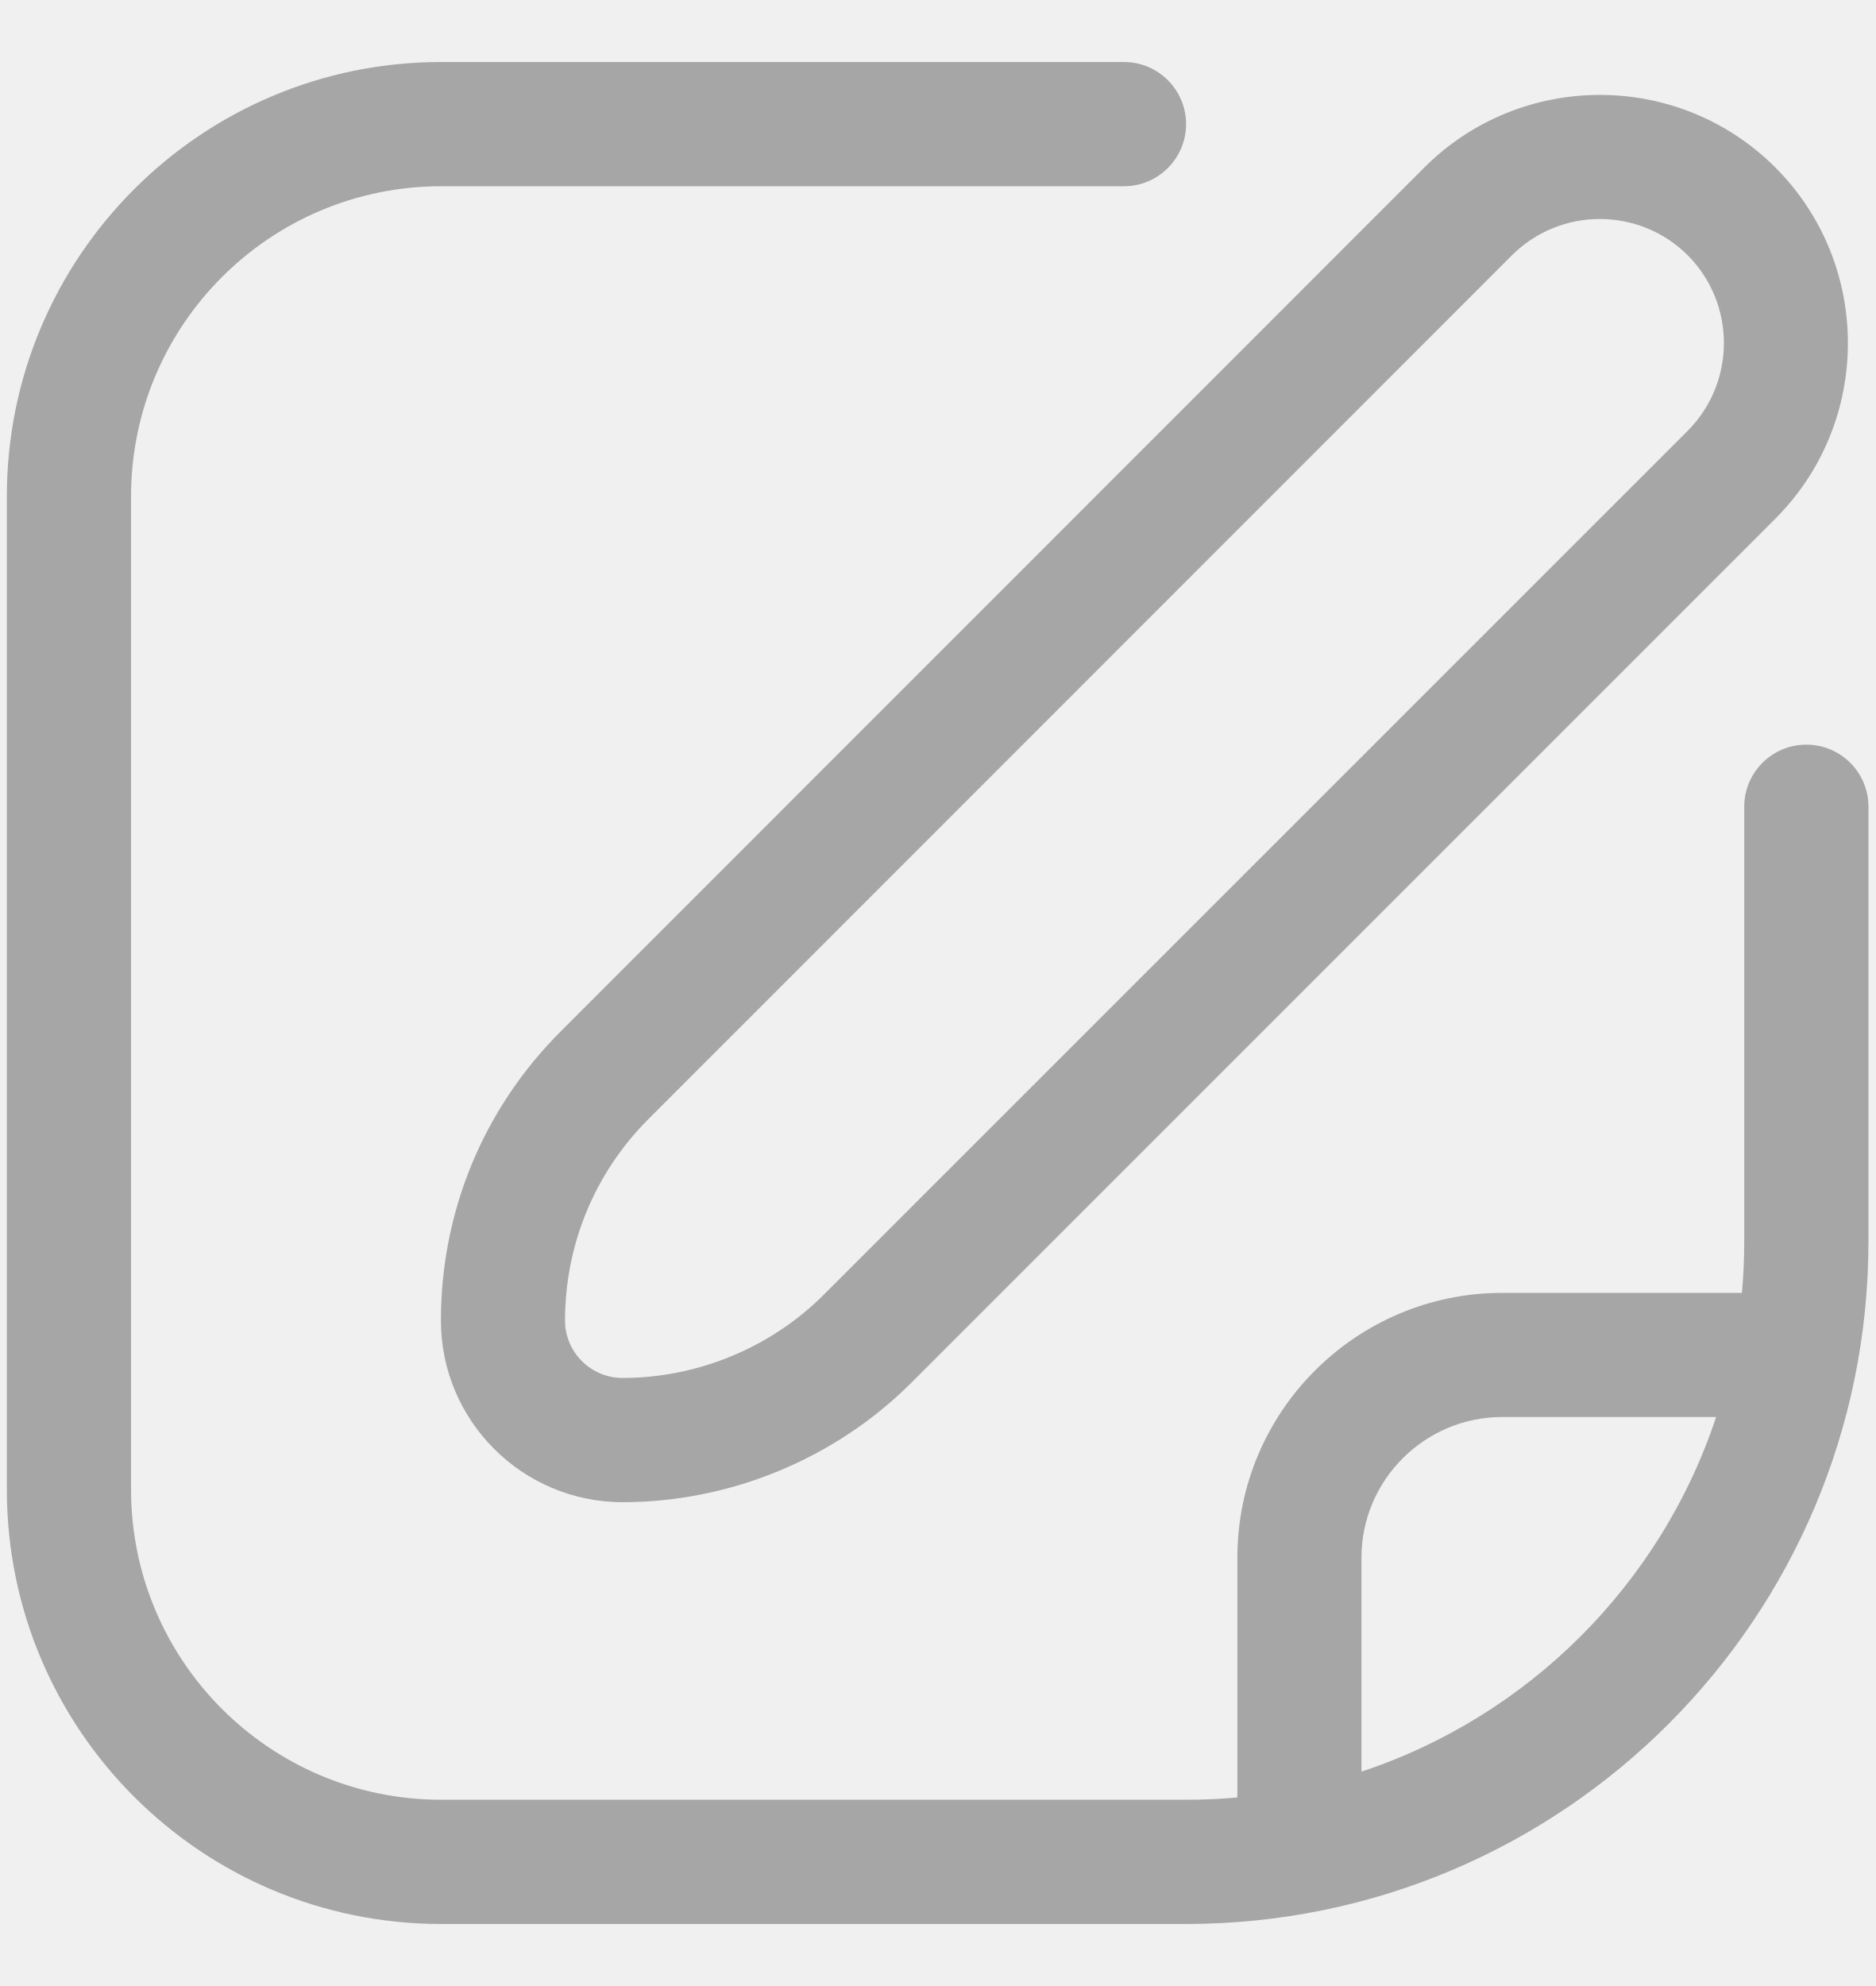
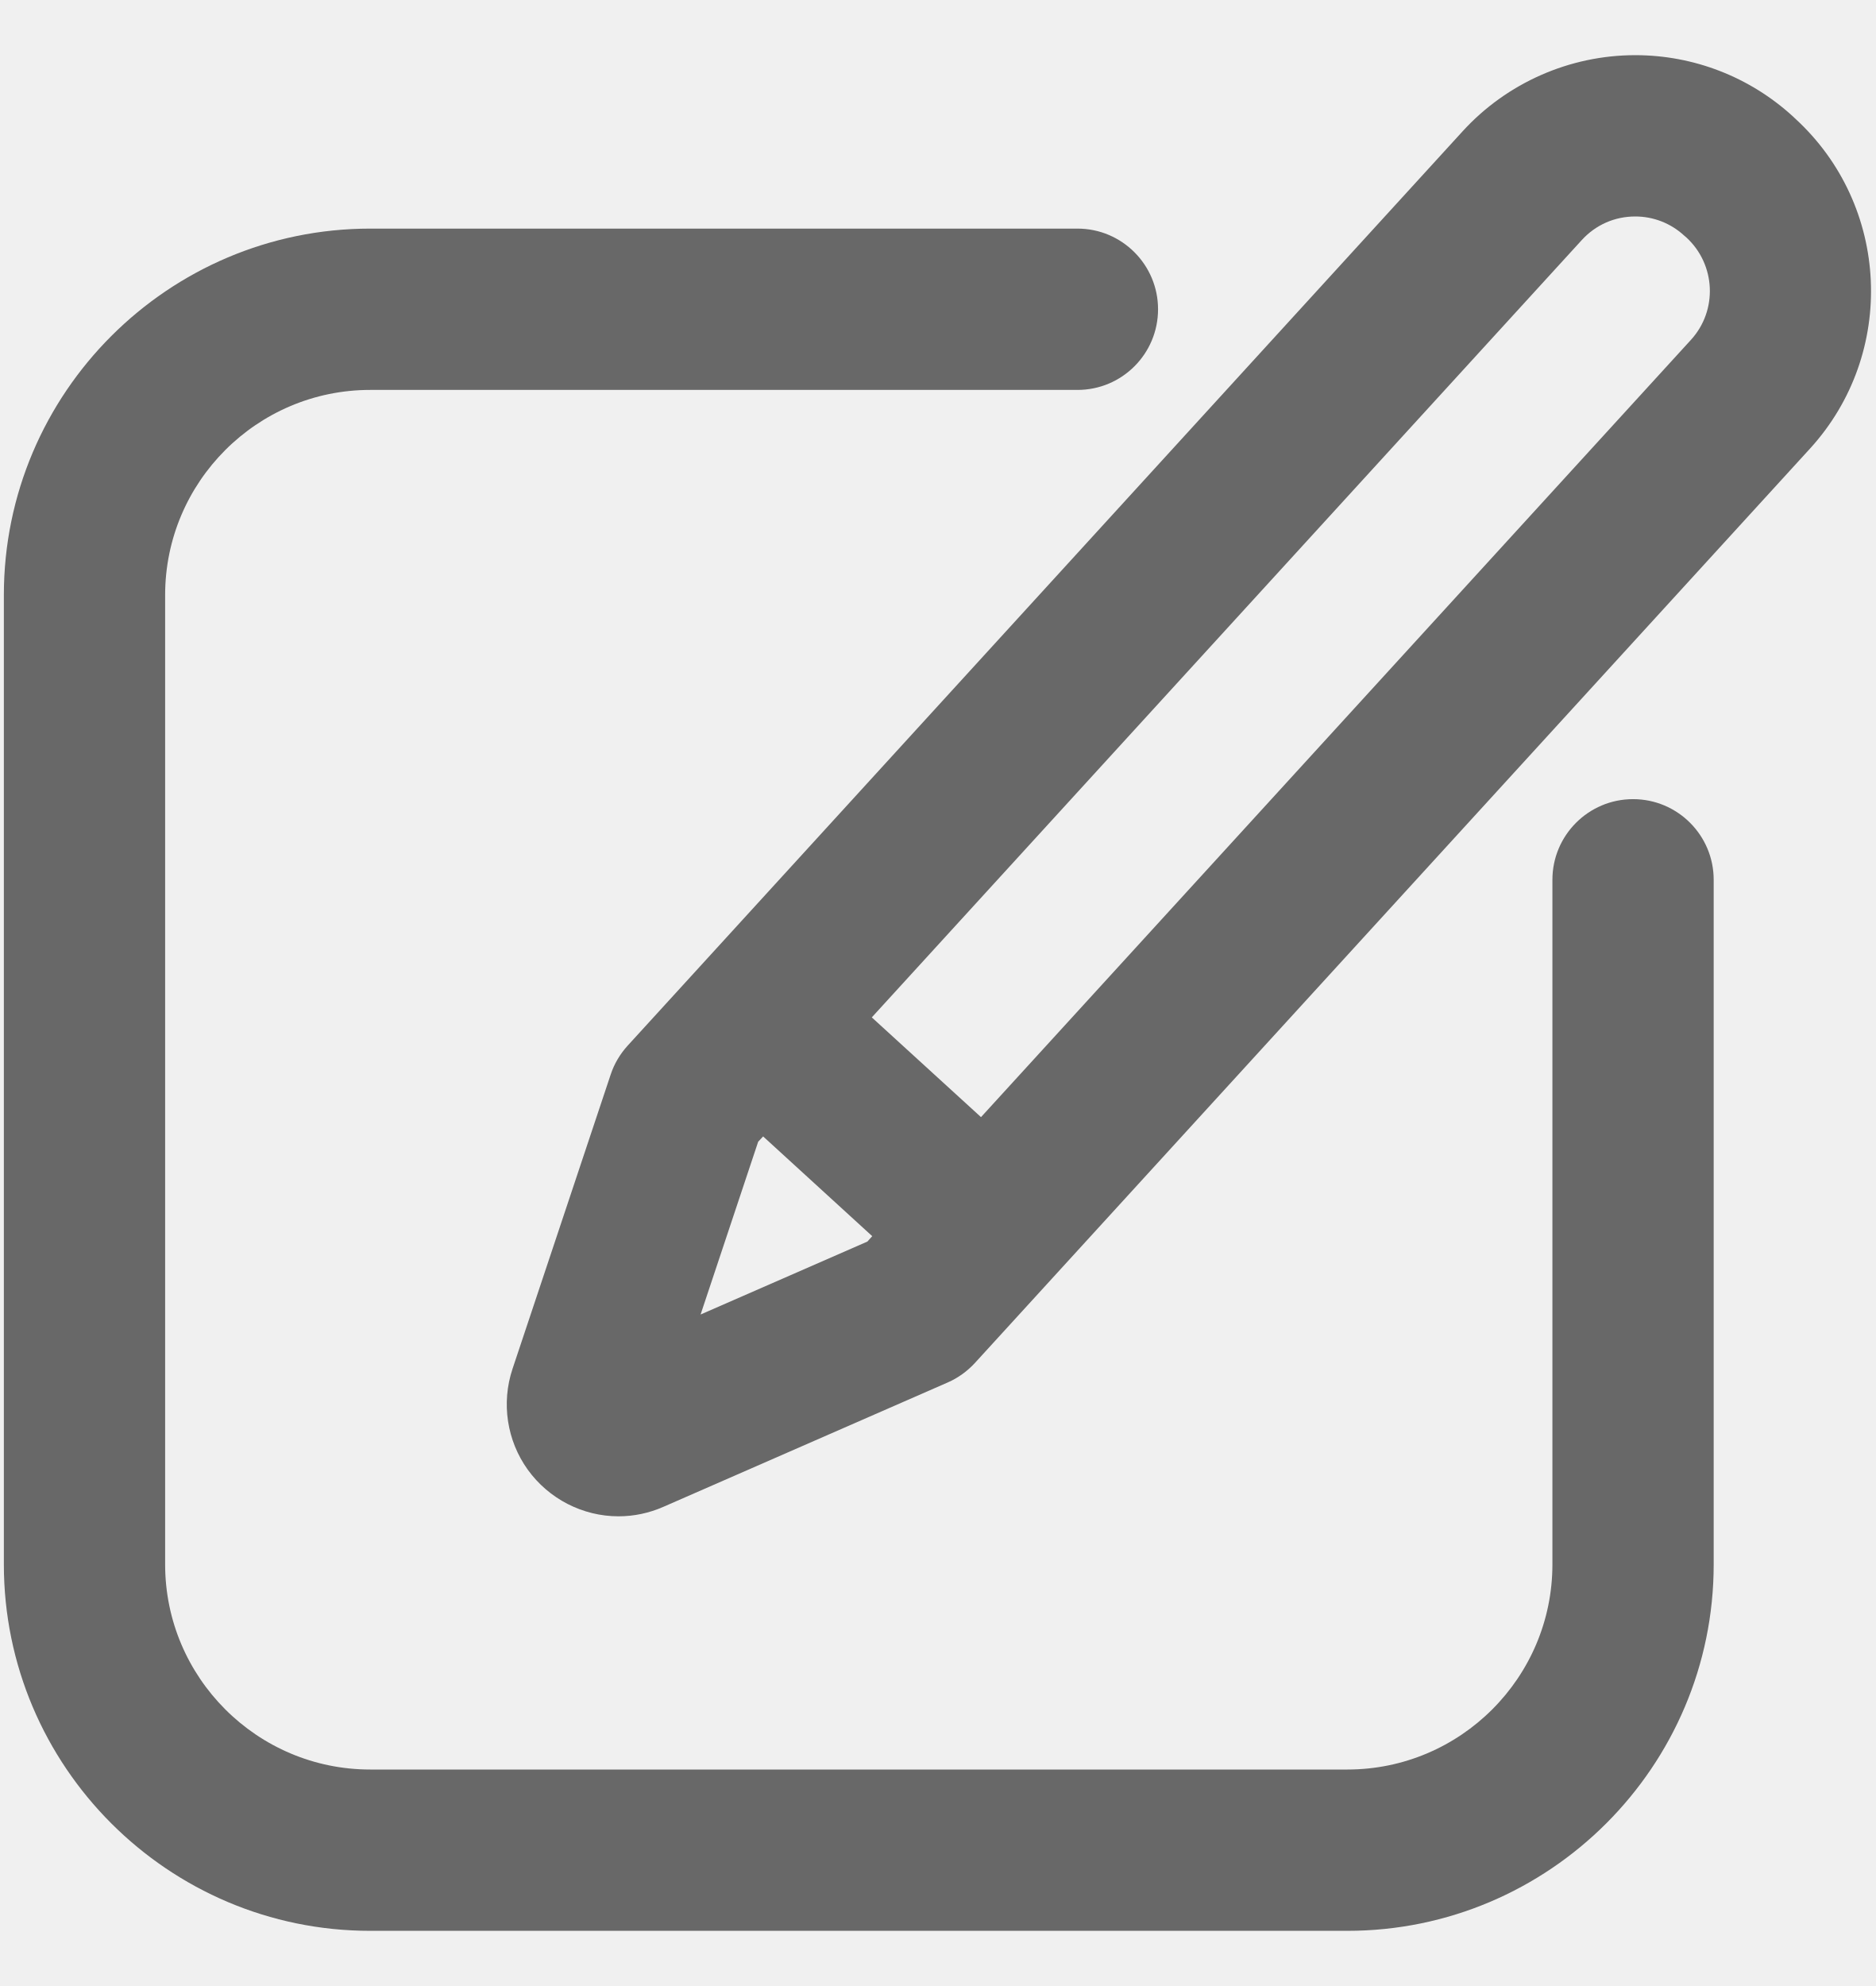
<svg xmlns="http://www.w3.org/2000/svg" width="17" height="18" viewBox="0 0 17 18" fill="none">
-   <g clip-path="url(#clip0_107_18083)">
-     <path fill-rule="evenodd" clip-rule="evenodd" d="M10.75 17.438H4C1.825 17.438 0.062 15.675 0.062 13.5V4.5C0.062 2.325 1.825 0.562 4 0.562H10.189C10.5 0.562 10.752 0.815 10.752 1.125C10.752 1.435 10.5 1.688 10.189 1.688H4C2.447 1.688 1.188 2.947 1.188 4.5V13.5C1.188 15.053 2.447 16.312 4 16.312H10.75C10.908 16.312 11.064 16.305 11.217 16.291V14.118C11.217 12.794 12.294 11.718 13.618 11.718H15.791C15.805 11.564 15.812 11.408 15.812 11.25V7.311C15.812 7.001 16.064 6.749 16.375 6.749C16.686 6.749 16.938 7.001 16.938 7.311V11.25C16.938 14.667 14.167 17.438 10.75 17.438ZM15.557 12.843C15.055 14.358 13.857 15.555 12.342 16.057V14.118C12.342 13.415 12.915 12.843 13.618 12.843H15.557Z" fill="#A6A6A6" />
-     <path fill-rule="evenodd" clip-rule="evenodd" d="M3.997 11.969C3.997 12.877 4.736 13.615 5.644 13.615C6.62 13.615 7.575 13.22 8.265 12.529L16.094 4.701C16.971 3.824 16.971 2.396 16.094 1.518C15.217 0.641 13.79 0.641 12.912 1.518L5.084 9.347C4.384 10.046 3.997 10.977 3.997 11.969ZM13.707 2.313C13.927 2.094 14.215 1.985 14.503 1.985C14.791 1.985 15.079 2.094 15.299 2.313C15.737 2.752 15.737 3.466 15.299 3.905L7.47 11.732C6.99 12.214 6.324 12.489 5.644 12.489C5.356 12.489 5.122 12.255 5.122 11.969C5.123 11.278 5.392 10.629 5.879 10.142L13.707 2.313Z" fill="#A6A6A6" />
-   </g>
-   <defs>
-     <clipPath id="clip0_107_18083">
-       <rect width="17" height="17" fill="white" transform="translate(0 0.5)" />
-     </clipPath>
-   </defs>
+   <path d="M16.272 1.073L16.252 1.054C15.861 0.697 15.353 0.5 14.824 0.5C14.23 0.5 13.66 0.751 13.259 1.19L5.69 9.477C5.621 9.553 5.568 9.642 5.536 9.739L4.646 12.407C4.543 12.716 4.595 13.057 4.784 13.32C4.975 13.585 5.282 13.743 5.607 13.743C5.747 13.743 5.884 13.714 6.014 13.657L8.591 12.53C8.685 12.489 8.769 12.428 8.838 12.353L16.408 4.066C17.196 3.203 17.135 1.861 16.272 1.073ZM6.351 11.914L6.873 10.348L6.918 10.3L7.907 11.204L7.863 11.253L6.351 11.914ZM15.329 3.08L8.893 10.125L7.903 9.221L14.339 2.176C14.465 2.038 14.637 1.962 14.824 1.962C14.988 1.962 15.145 2.023 15.266 2.134L15.287 2.152C15.554 2.397 15.573 2.813 15.329 3.08Z" fill="#686868" />
+   <path d="M14.804 7.243C14.4 7.243 14.073 7.571 14.073 7.974V14.179C14.073 15.204 13.239 16.038 12.214 16.038H3.356C2.331 16.038 1.497 15.204 1.497 14.179V5.393C1.497 4.368 2.331 3.534 3.356 3.534H9.768C10.171 3.534 10.498 3.207 10.498 2.803C10.498 2.4 10.171 2.072 9.768 2.072H3.356C1.525 2.072 0.035 3.562 0.035 5.393V14.179C0.035 16.01 1.525 17.5 3.356 17.5H12.214C14.045 17.5 15.535 16.01 15.535 14.179V7.974C15.535 7.571 15.208 7.243 14.804 7.243Z" fill="#686868" />
</svg>
